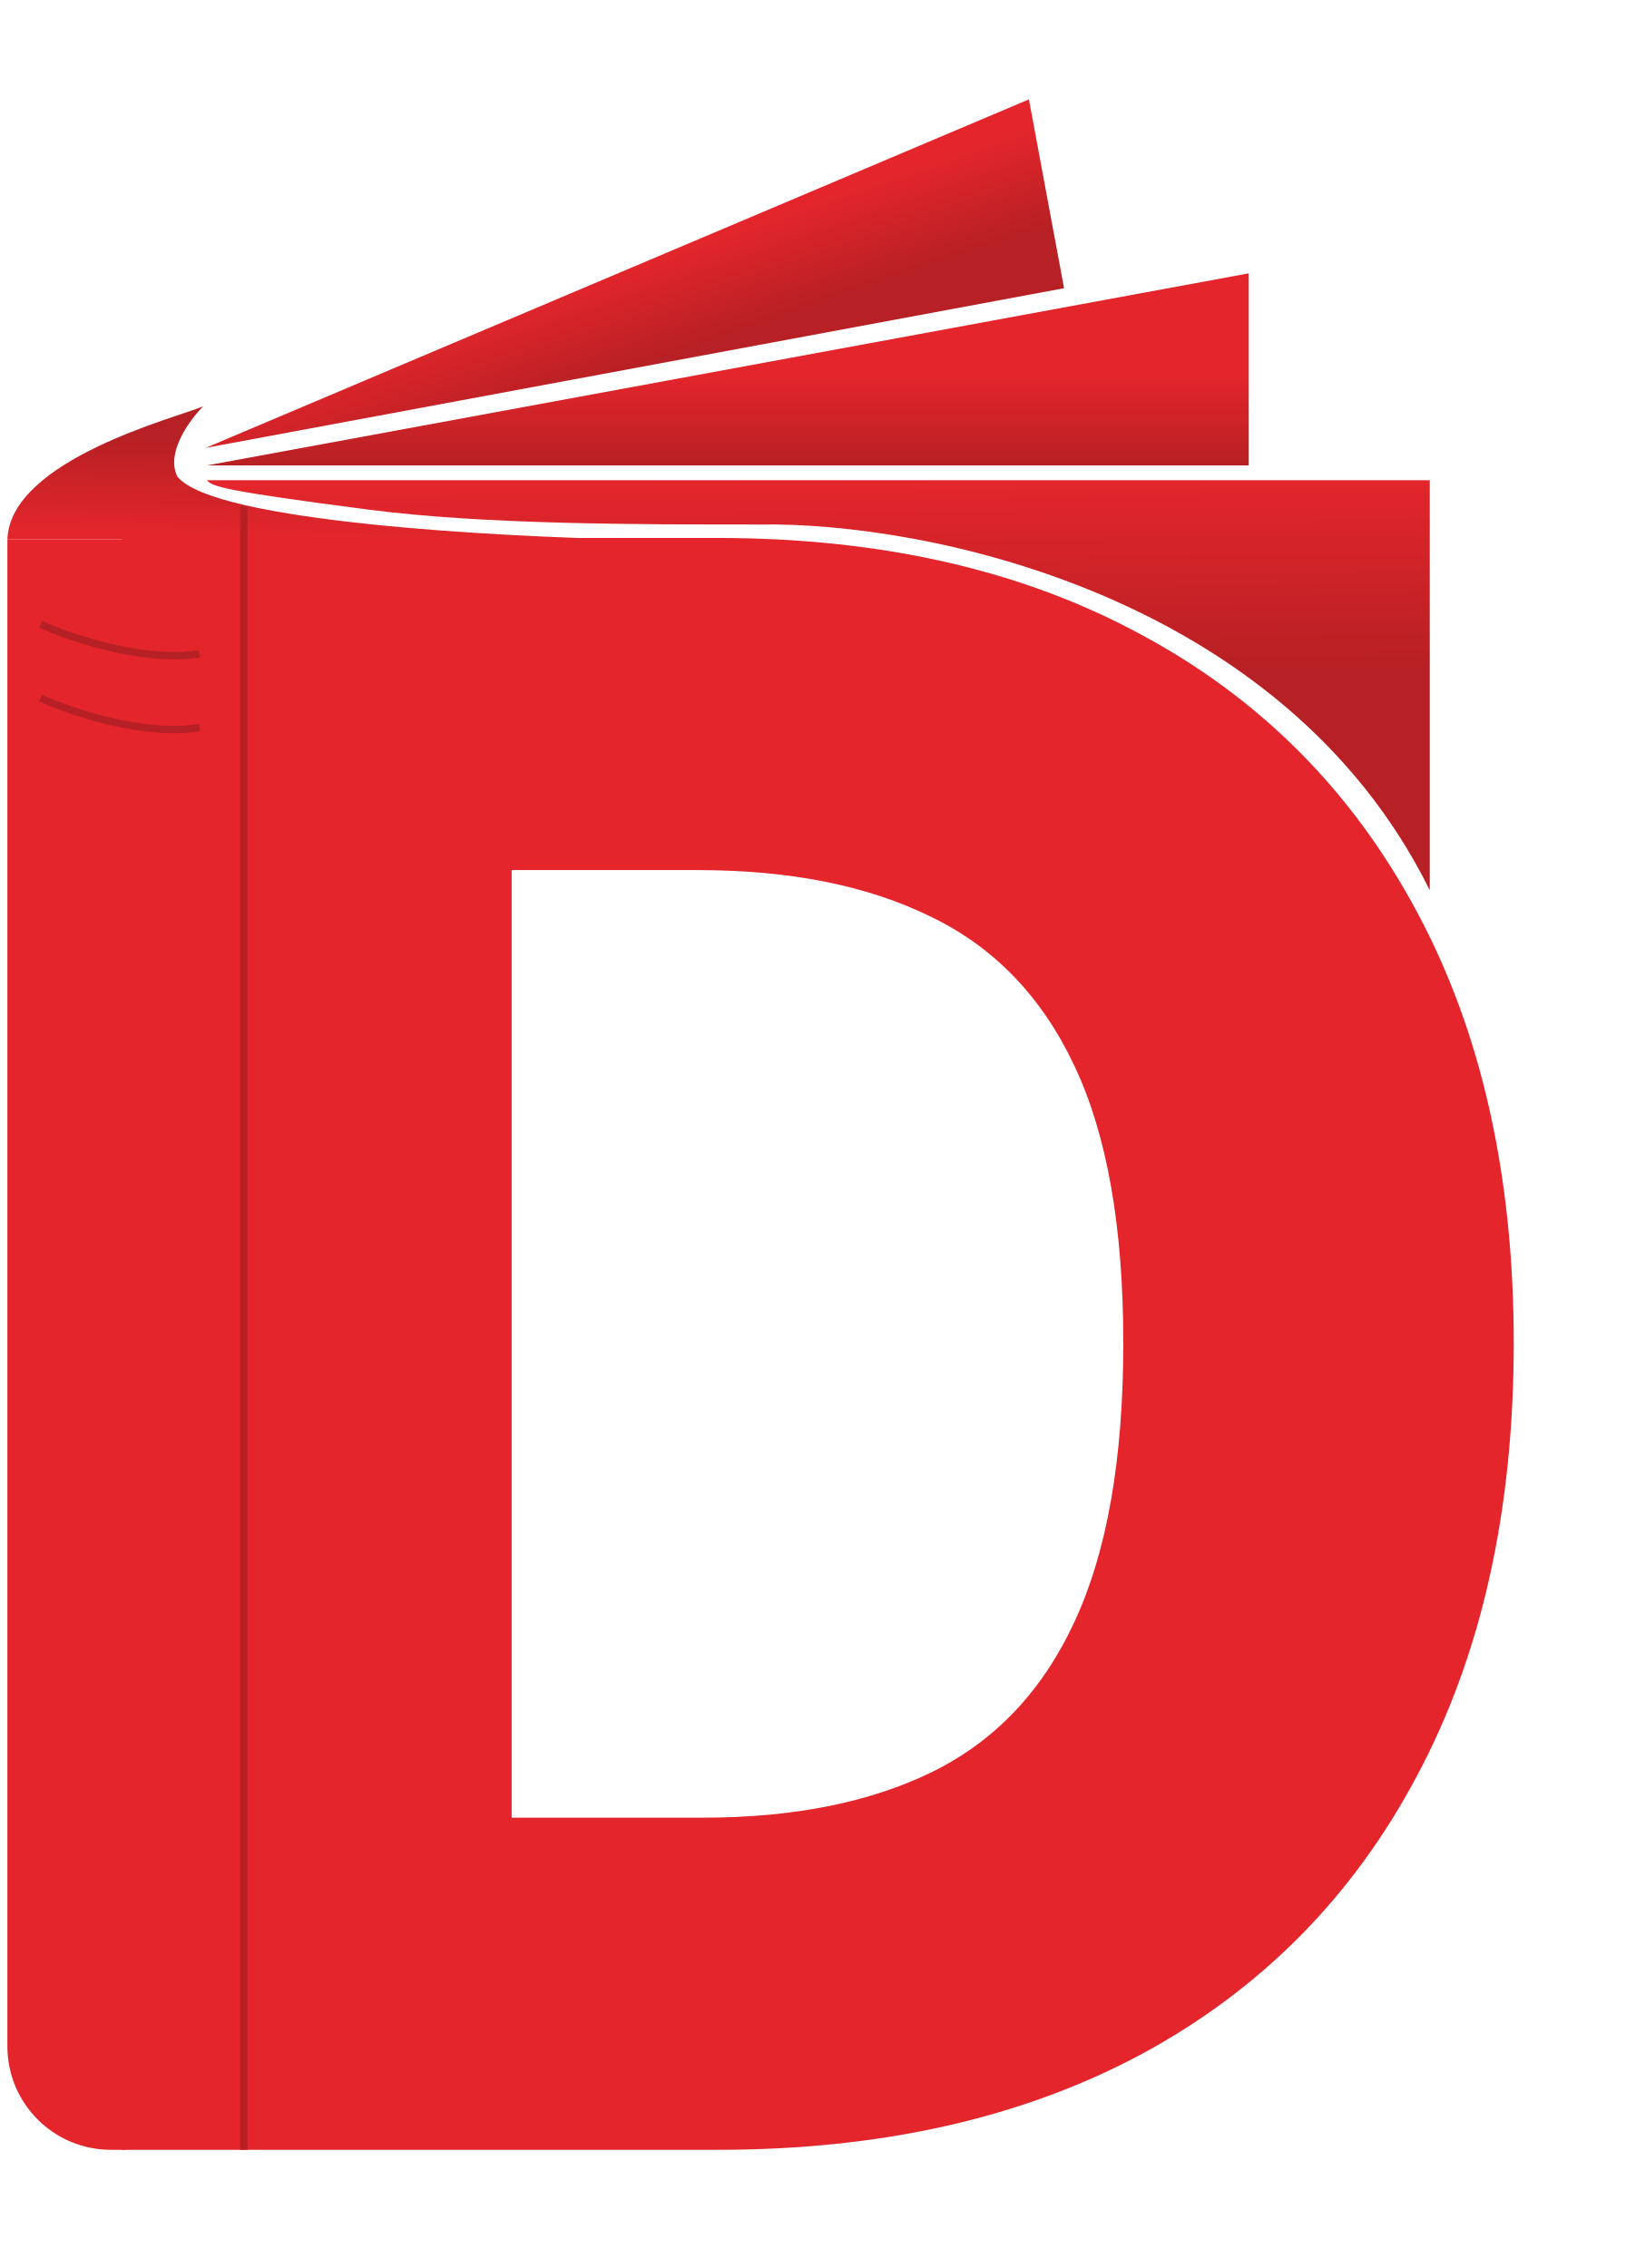
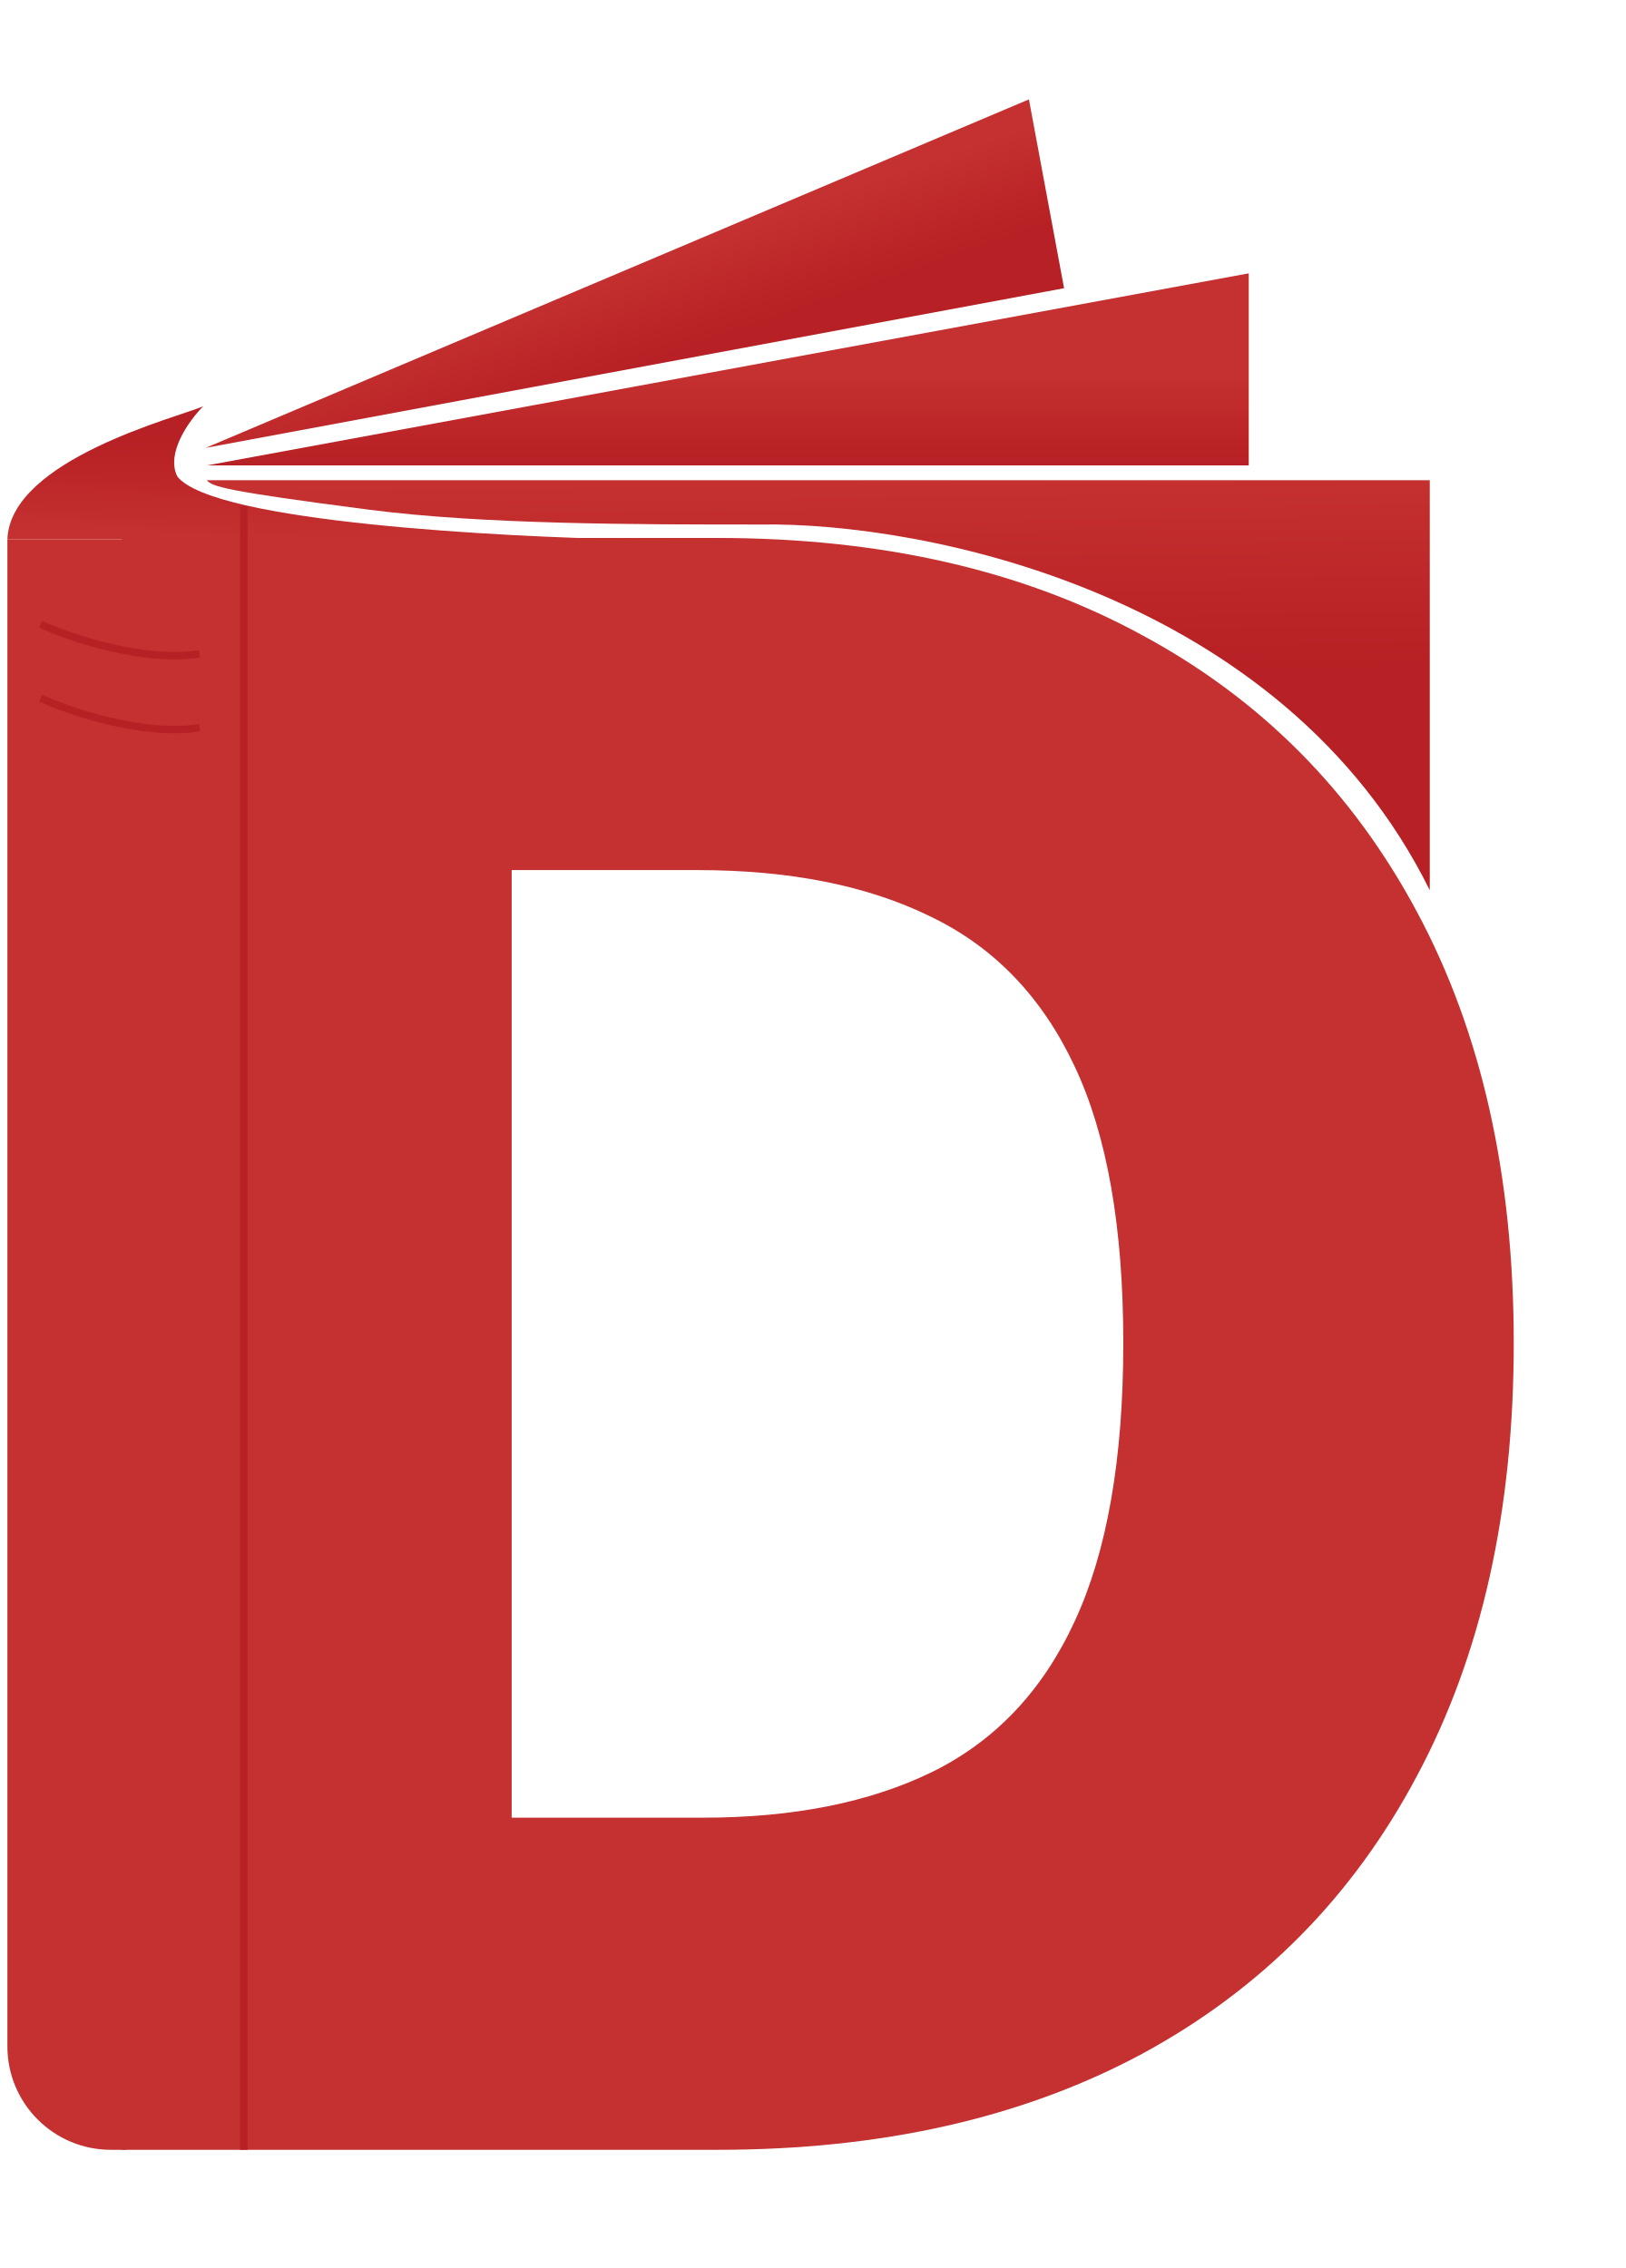
<svg xmlns="http://www.w3.org/2000/svg" width="220" height="307" viewBox="0 0 220 307" fill="none">
-   <path d="M97.159 291H16.513V72.818H97.053C119.283 72.818 138.423 77.186 154.474 85.922C170.597 94.587 183.026 107.087 191.761 123.422C200.497 139.686 204.865 159.146 204.865 181.803C204.865 204.53 200.497 224.061 191.761 240.396C183.097 256.732 170.703 269.267 154.581 278.003C138.459 286.668 119.318 291 97.159 291ZM69.247 246.043H95.135C107.351 246.043 117.685 243.983 126.136 239.864C134.659 235.673 141.087 228.891 145.419 219.516C149.822 210.07 152.024 197.499 152.024 181.803C152.024 166.107 149.822 153.607 145.419 144.303C141.016 134.928 134.517 128.18 125.923 124.061C117.401 119.871 106.889 117.776 94.389 117.776H69.247V246.043Z" fill="#E4262C" />
+   <path d="M97.159 291H16.513V72.818H97.053C119.283 72.818 138.423 77.186 154.474 85.922C170.597 94.587 183.026 107.087 191.761 123.422C200.497 139.686 204.865 159.146 204.865 181.803C204.865 204.53 200.497 224.061 191.761 240.396C183.097 256.732 170.703 269.267 154.581 278.003C138.459 286.668 119.318 291 97.159 291ZM69.247 246.043H95.135C107.351 246.043 117.685 243.983 126.136 239.864C134.659 235.673 141.087 228.891 145.419 219.516C149.822 210.07 152.024 197.499 152.024 181.803C152.024 166.107 149.822 153.607 145.419 144.303C141.016 134.928 134.517 128.18 125.923 124.061C117.401 119.871 106.889 117.776 94.389 117.776H69.247V246.043Z" fill="#C53030" />
  <path d="M169 63H28L169 37V63Z" fill="url(#paint0_linear_2181_3387)" />
  <path d="M144.007 39.013L27.831 60.625L139.252 13.451L144.007 39.013Z" fill="url(#paint1_linear_2181_3387)" />
  <path d="M50 69C30.117 66.434 28.667 65.833 28 65H193.5V120.5C173.5 80.1 124.833 70.667 103 71C86 71 65.5 71 50 69Z" fill="url(#paint2_linear_2181_3387)" />
  <path d="M91 73C90.431 73.06 88.095 73.069 84.611 73H1C1.4 62.2 24 56.5 27.5 55C25.667 56.833 22.401 61.3 24 64.5C28.922 70.734 68.716 72.684 84.611 73H91Z" fill="url(#paint3_linear_2181_3387)" />
-   <path d="M1 73H17V291H15C7.268 291 1 284.732 1 277V73Z" fill="#E4262C" />
+   <path d="M1 73H17V291H15C7.268 291 1 284.732 1 277V73Z" fill="#C53030" />
  <path d="M33 68.5V291" stroke="#B72024" />
  <path d="M5.5 84.5C9.5 86.333 19.4 89.7 27 88.5" stroke="#B72024" />
  <path d="M5.5 94.5C9.5 96.333 19.4 99.7 27 98.5" stroke="#B72024" />
  <defs>
    <linearGradient id="paint0_linear_2181_3387" x1="99" y1="50" x2="99" y2="63" gradientUnits="userSpaceOnUse">
-       <stop offset="0.04" stop-color="#E4262C" />
+       <stop offset="0.04" stop-color="#C53030" />
      <stop offset="1" stop-color="#B72024" />
    </linearGradient>
    <linearGradient id="paint1_linear_2181_3387" x1="81.745" y1="36.791" x2="86.188" y2="49.727" gradientUnits="userSpaceOnUse">
-       <stop stop-color="#E4262C" />
+       <stop stop-color="#C53030" />
      <stop offset="1" stop-color="#B72024" />
    </linearGradient>
    <linearGradient id="paint2_linear_2181_3387" x1="110.75" y1="65" x2="111" y2="91" gradientUnits="userSpaceOnUse">
-       <stop stop-color="#E4262C" />
+       <stop stop-color="#C53030" />
      <stop offset="1" stop-color="#B72024" />
    </linearGradient>
    <linearGradient id="paint3_linear_2181_3387" x1="54" y1="60" x2="53.75" y2="73.049" gradientUnits="userSpaceOnUse">
      <stop stop-color="#B72024" />
-       <stop offset="1" stop-color="#E4262C" />
+       <stop offset="1" stop-color="#C53030" />
    </linearGradient>
  </defs>
</svg>
